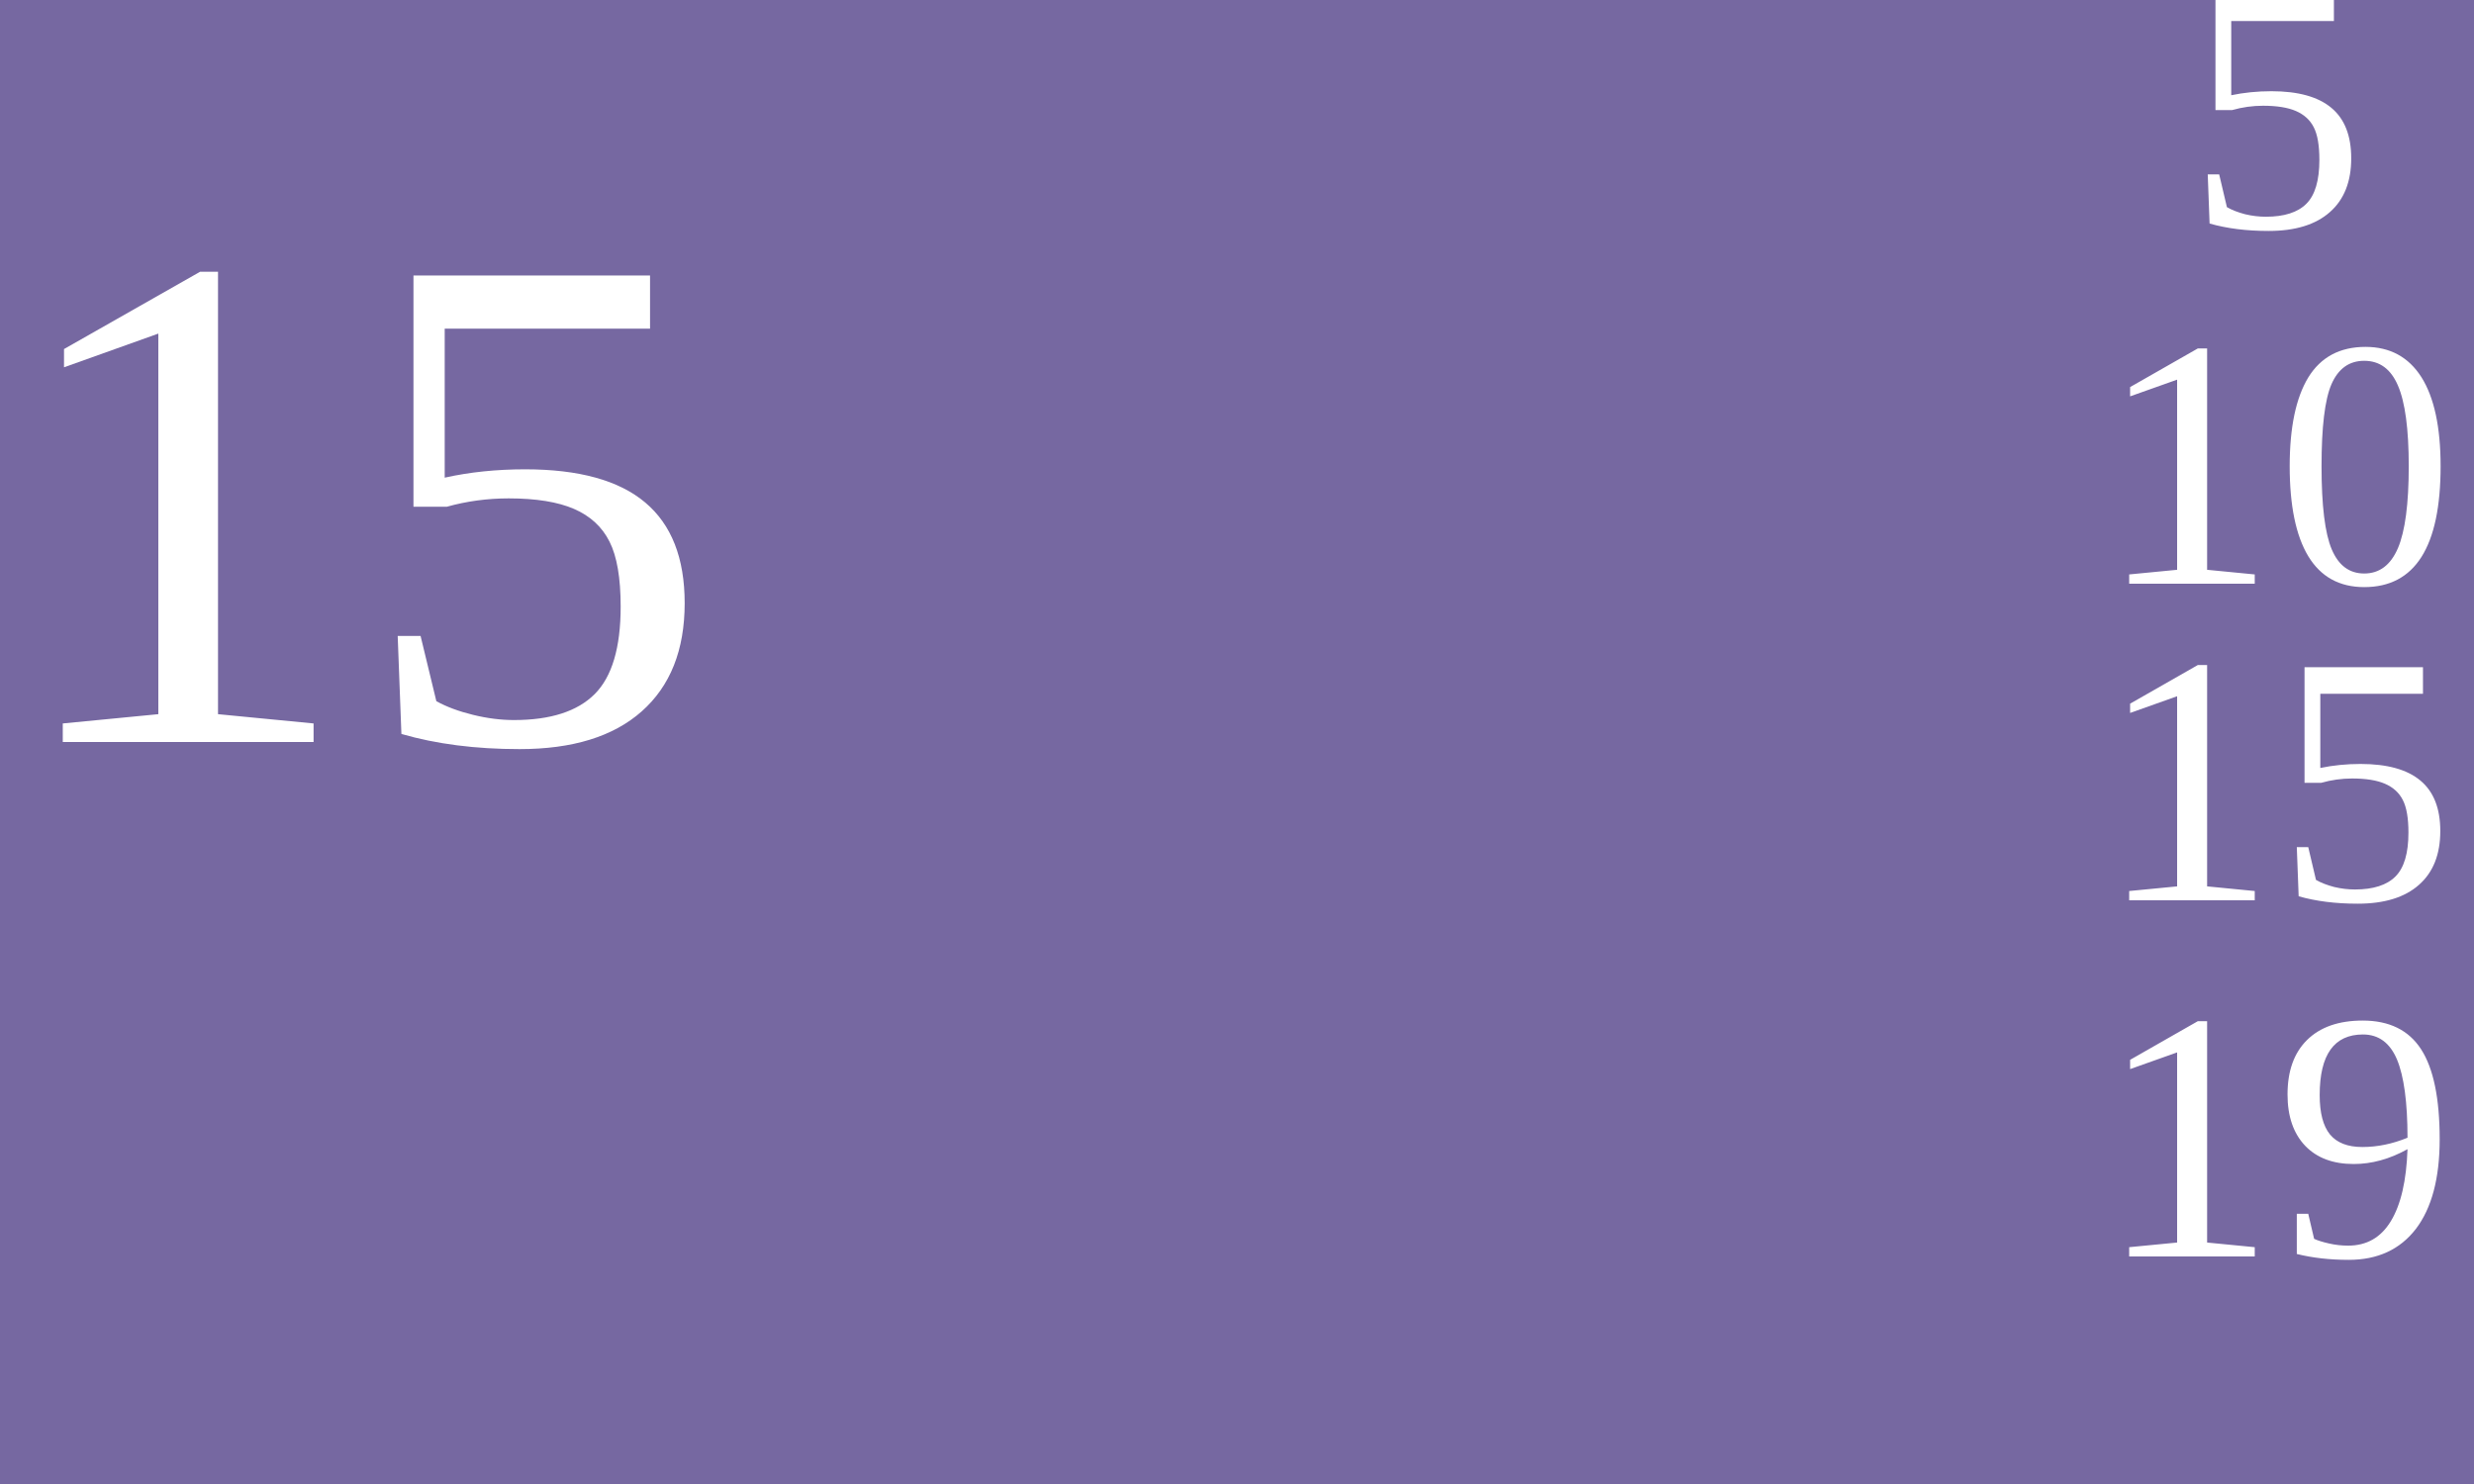
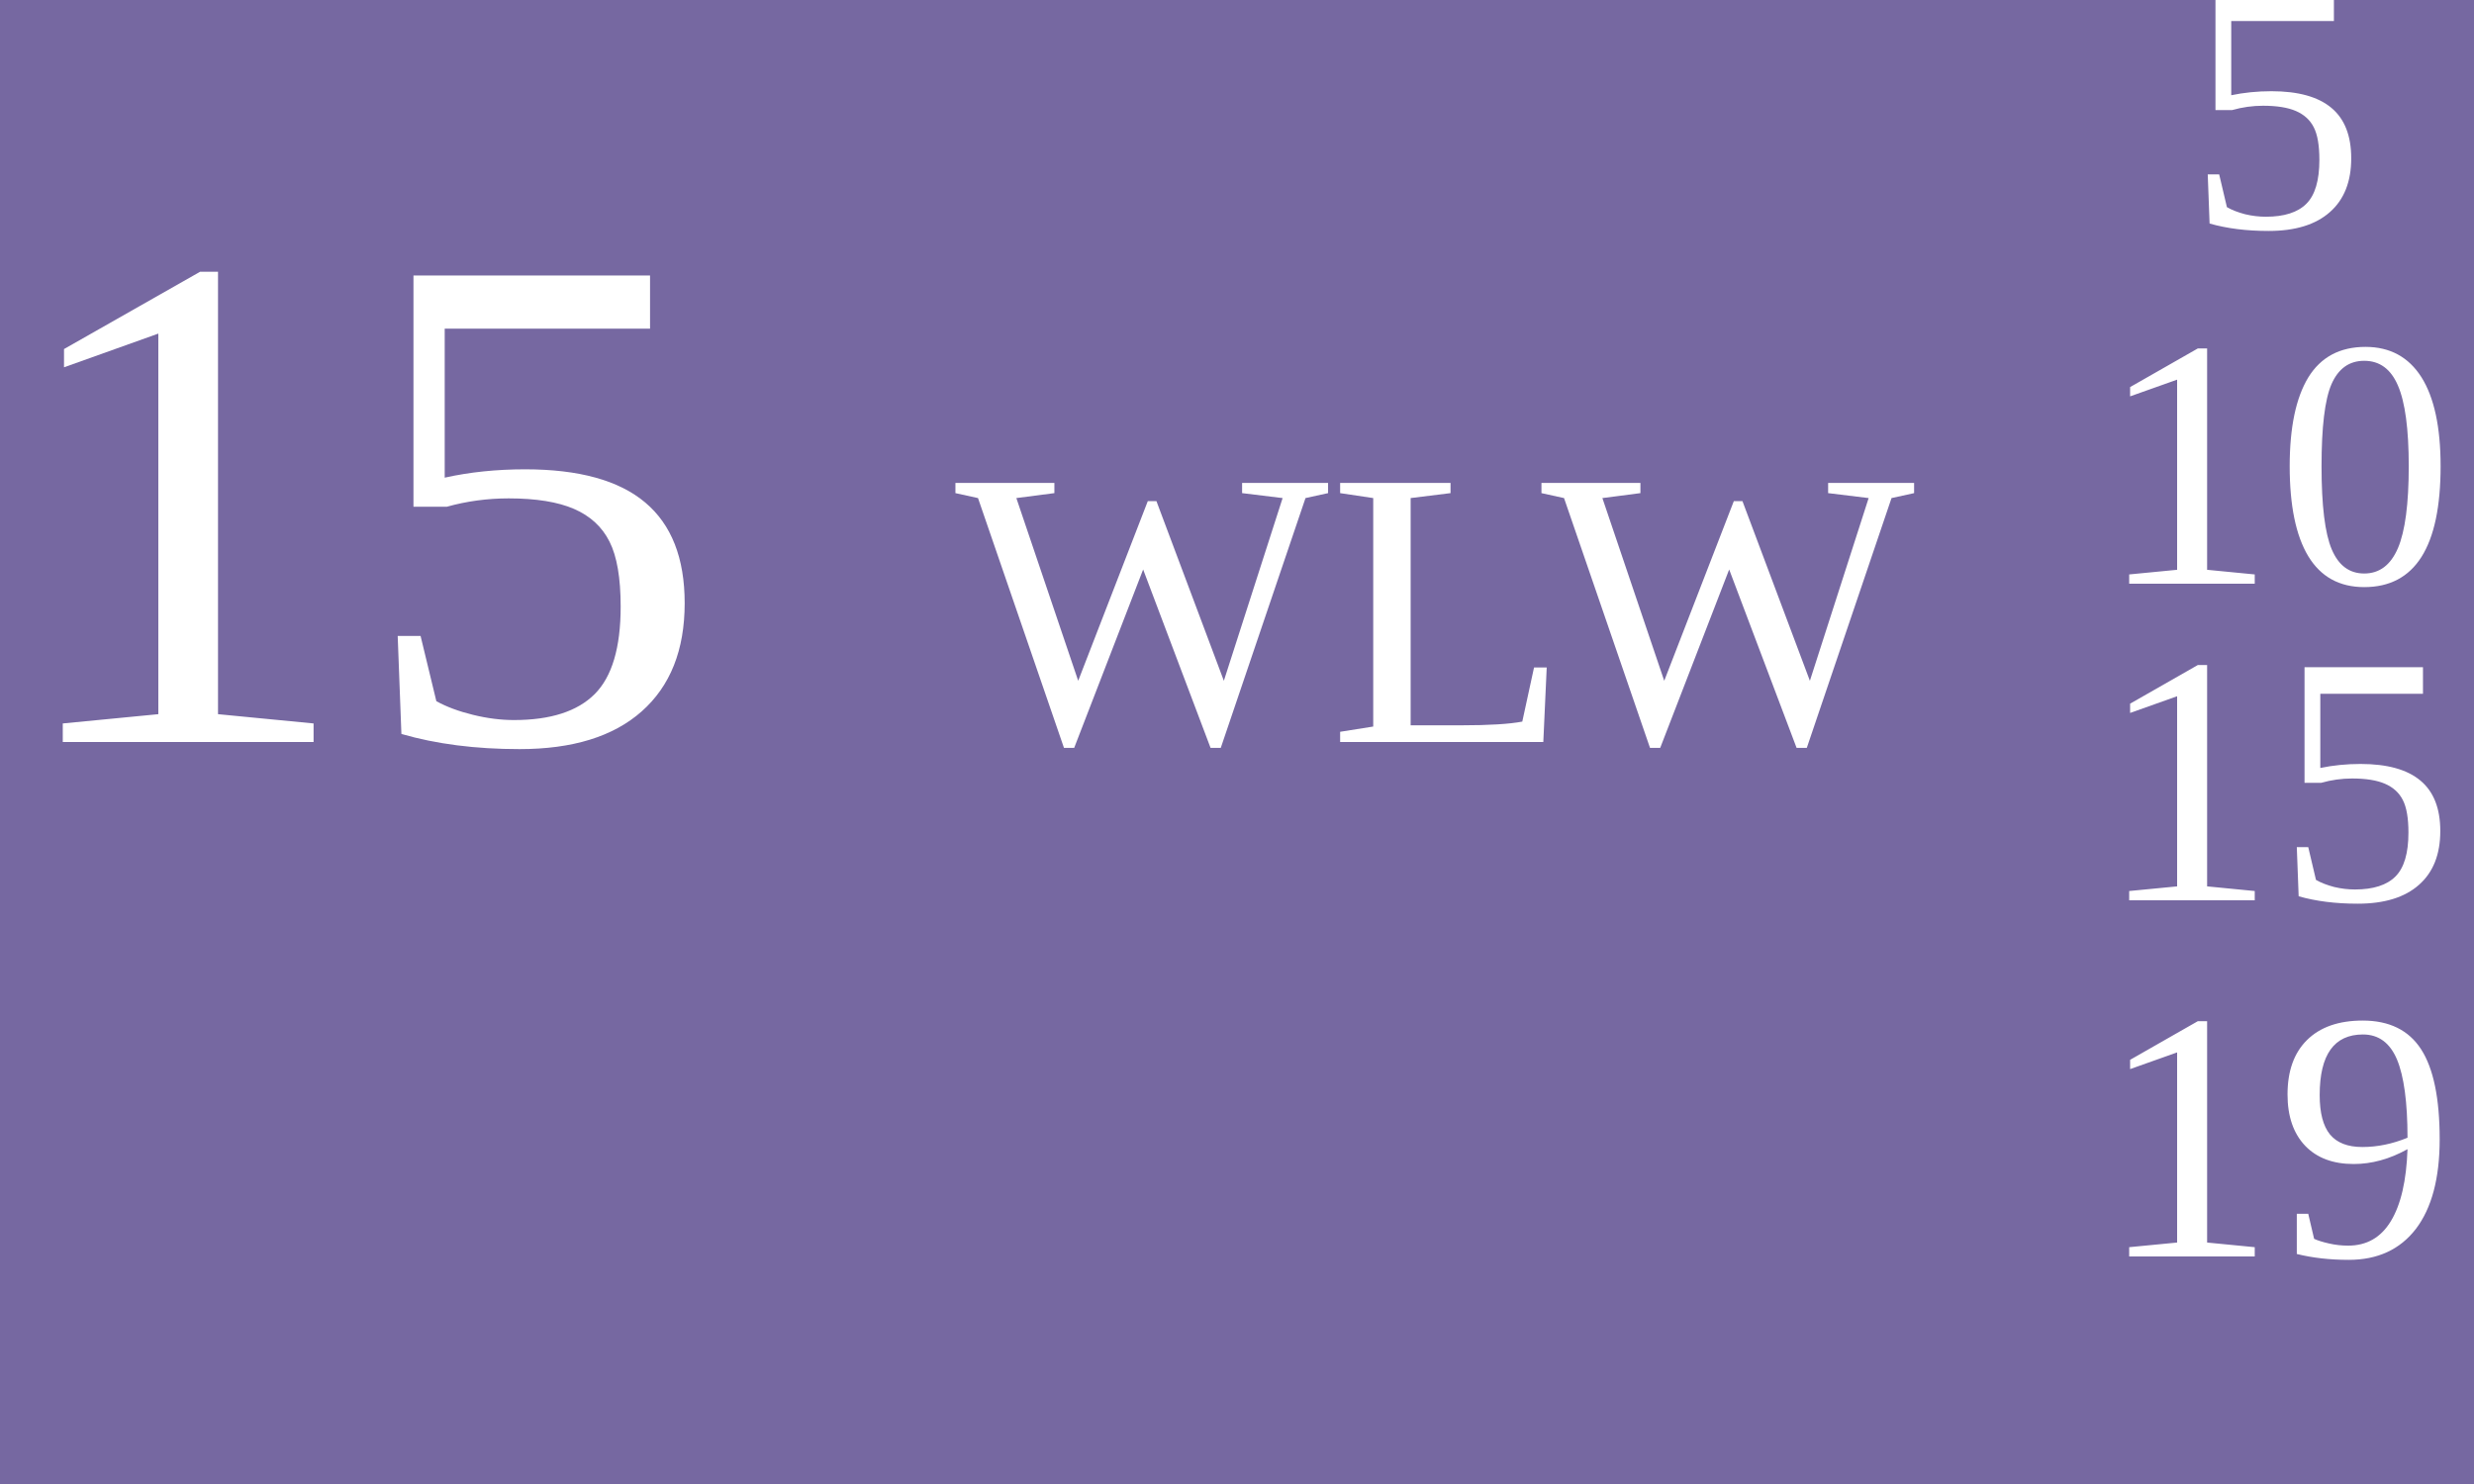
<svg xmlns="http://www.w3.org/2000/svg" version="1.1" width="125" height="75" viewBox="0 0 125 75">
  <rect x="0" y="0" width="125" height="75" fill="#7668A1" />
+   <text fill="white" font-size="20px" x="72.5" y="37.5" text-anchor="middle" alignment-baseline="middle">WLW</text>
  <text fill="white" font-size="18px" x="115" y="11.5" text-anchor="middle" alignment-baseline="middle">5</text>
  <text fill="white" font-size="18px" x="115" y="29.5" text-anchor="middle" alignment-baseline="middle">10</text>
  <text fill="white" font-size="36px" x="0" y="37.5" text-anchor="start" alignment-baseline="middle">15</text>
  <text fill="white" font-size="18px" x="115" y="45.5" text-anchor="middle" alignment-baseline="middle">15</text>
  <text fill="white" font-size="18px" x="115" y="63.5" text-anchor="middle" alignment-baseline="middle">19</text>
</svg>
